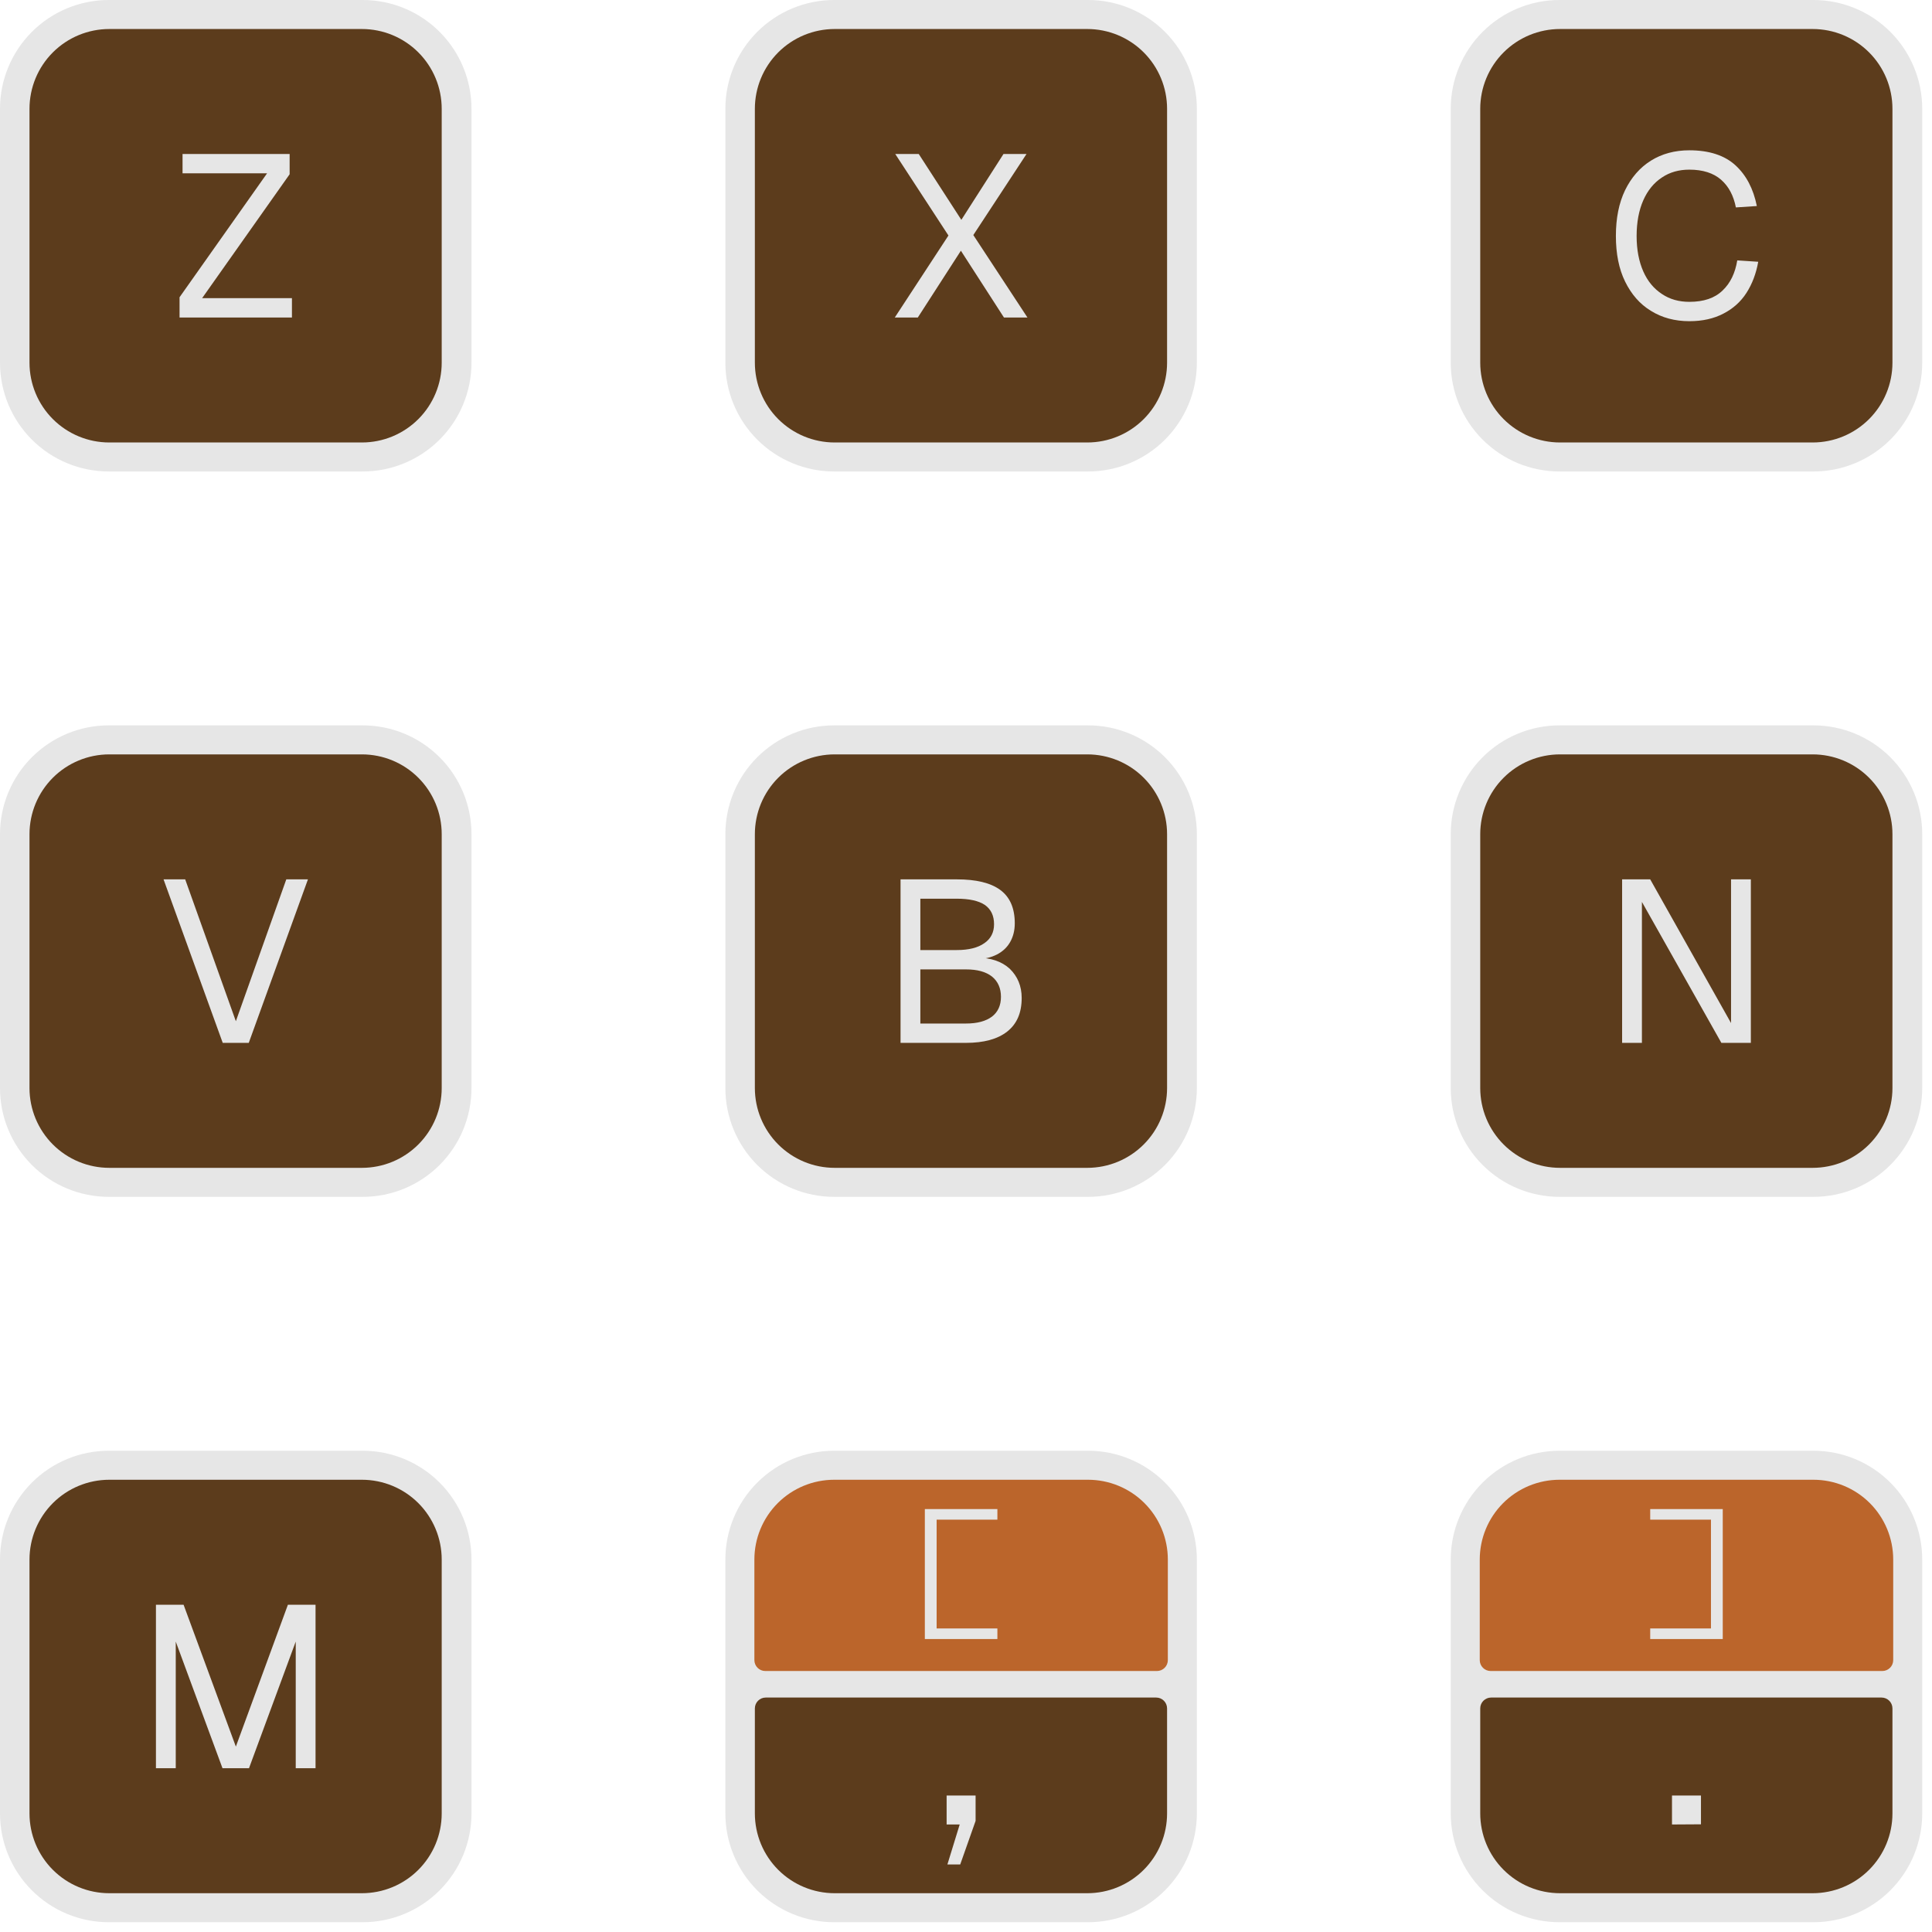
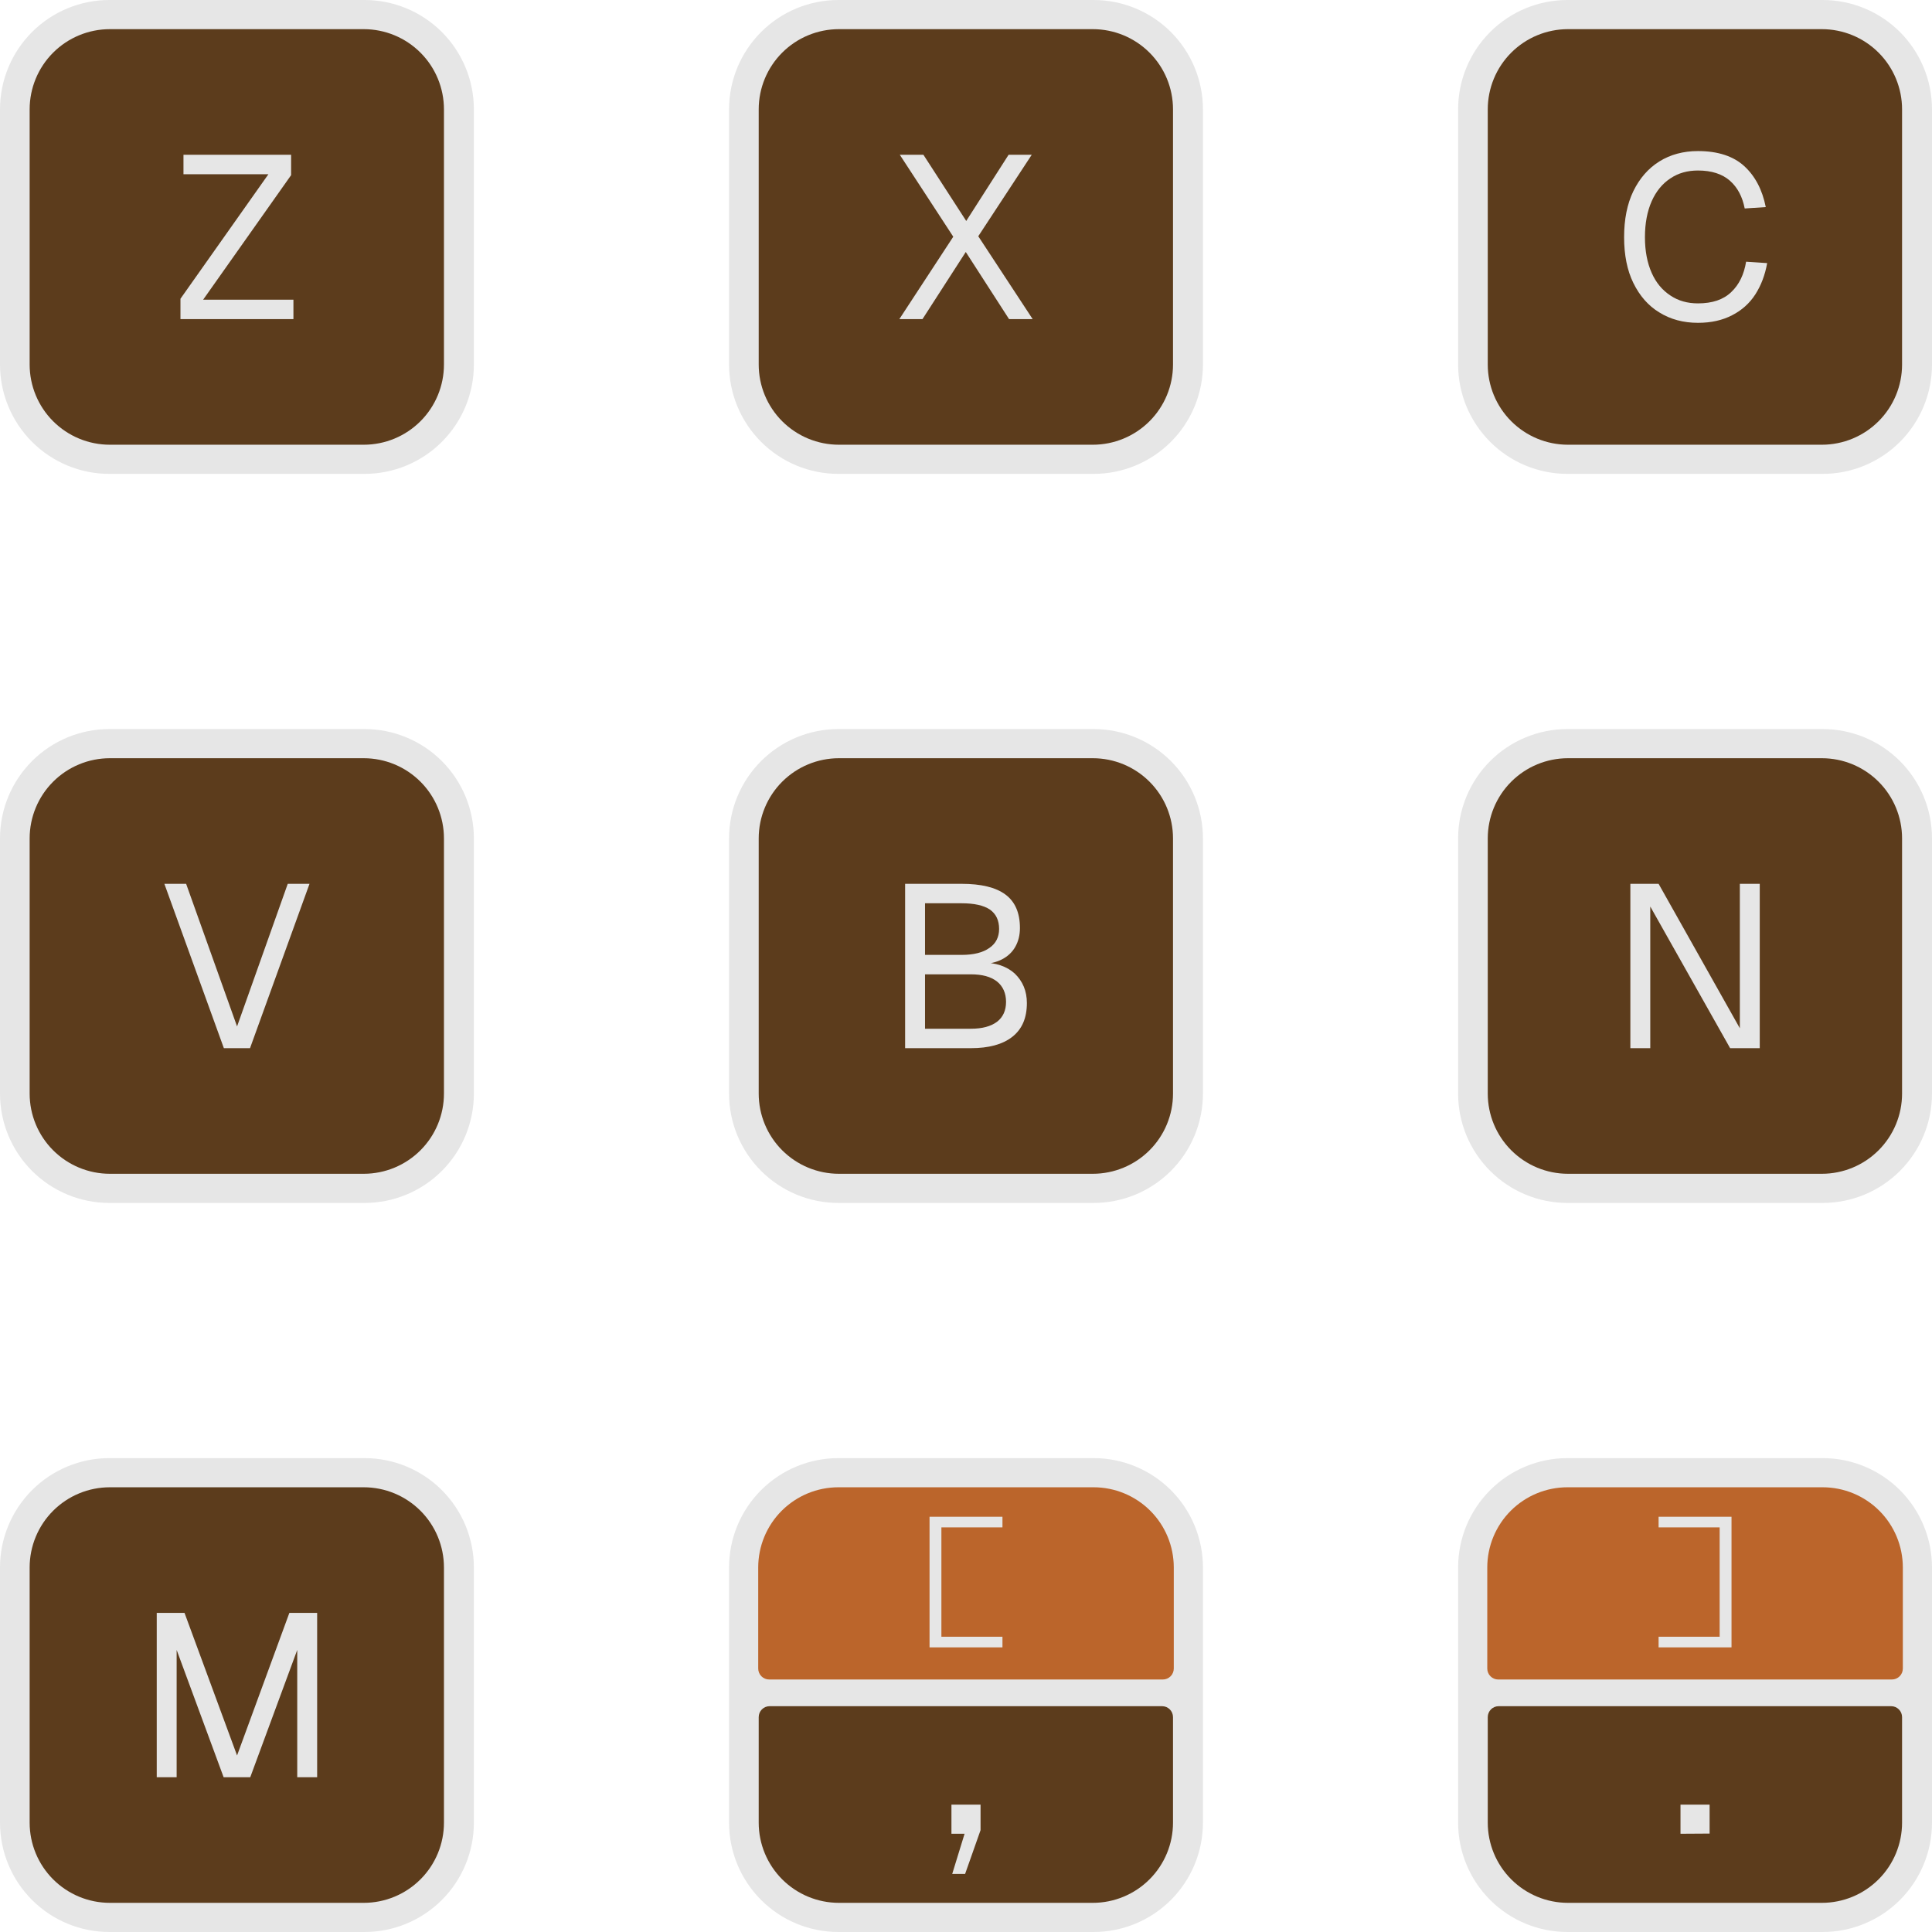
- <svg xmlns="http://www.w3.org/2000/svg" width="100%" height="100%" viewBox="0 0 151 151" version="1.1" xml:space="preserve" style="fill-rule:evenodd;clip-rule:evenodd;stroke-linejoin:round;stroke-miterlimit:2;">
-   <g transform="matrix(0.24,0,0,0.24,0,0)">
-     <g id="_.--" transform="matrix(1,0,0,1,227.953,426.378)">
+ <svg xmlns="http://www.w3.org/2000/svg" width="53mm" height="53mm" viewBox="0 0 200.315 200.315" version="1.1" xml:space="preserve" style="clip-rule:evenodd;fill-rule:evenodd;stroke-linejoin:round;stroke-miterlimit:2" id="svg3334">
+   <defs id="defs3338" />
+   <g transform="matrix(0.32,0,0,0.32,2.6193615e-5,1.0453606e-4)" id="g3332">
+     <g id="_.--" transform="translate(227.953,426.378)">
      <g id="Global-background" transform="matrix(3.19882,0,0,2.88209,-138.632,-381.554)">
-         <path d="M119.769,160.665C119.769,157.404 120.936,154.277 123.014,151.971C125.091,149.666 127.908,148.37 130.846,148.37L156.692,148.37C159.63,148.37 162.448,149.666 164.525,151.971C166.602,154.277 167.769,157.404 167.769,160.665L167.769,189.351C167.769,192.612 166.602,195.739 164.525,198.044C162.448,200.35 159.63,201.645 156.692,201.645L130.846,201.645C127.908,201.645 125.091,200.35 123.014,198.044C120.936,195.739 119.769,192.612 119.769,189.351L119.769,160.665Z" style="fill:rgb(230,230,230);" />
+         <path d="m 119.769,160.665 c 0,-3.261 1.167,-6.388 3.245,-8.694 2.077,-2.305 4.894,-3.601 7.832,-3.601 h 25.846 c 2.938,0 5.756,1.296 7.833,3.601 2.077,2.306 3.244,5.433 3.244,8.694 v 28.686 c 0,3.261 -1.167,6.388 -3.244,8.693 -2.077,2.306 -4.895,3.601 -7.833,3.601 h -25.846 c -2.938,0 -5.755,-1.295 -7.832,-3.601 -2.078,-2.305 -3.245,-5.432 -3.245,-8.693 z" style="fill:#e6e6e6" id="path3172" />
      </g>
      <g id="Bottom-background" transform="matrix(3.19882,0,0,2.88209,-138.632,-381.554)">
-         <path d="M163.63,176.259C164.241,176.259 164.737,176.809 164.737,177.488C164.737,179.758 164.737,184.794 164.737,189.351C164.737,191.742 163.882,194.035 162.358,195.726C160.835,197.417 158.769,198.367 156.614,198.367L130.895,198.367C128.741,198.367 126.675,197.417 125.151,195.726C123.628,194.035 122.772,191.742 122.772,189.351L122.772,177.488C122.772,176.809 123.268,176.259 123.88,176.259C129.805,176.259 157.705,176.259 163.63,176.259Z" style="fill:rgb(92,60,28);" />
+         <path d="m 163.63,176.259 c 0.611,0 1.107,0.55 1.107,1.229 0,2.27 0,7.306 0,11.863 0,2.391 -0.855,4.684 -2.379,6.375 -1.523,1.691 -3.589,2.641 -5.744,2.641 h -25.719 c -2.154,0 -4.22,-0.95 -5.744,-2.641 -1.523,-1.691 -2.379,-3.984 -2.379,-6.375 v -11.863 c 0,-0.679 0.496,-1.229 1.108,-1.229 5.925,0 33.825,0 39.75,0 z" style="fill:#5c3c1c" id="path3175" />
      </g>
      <g id="Top-background" transform="matrix(3.19882,0,0,2.88209,-138.632,-381.554)">
-         <path d="M163.708,173.259C164.001,173.259 164.283,173.129 164.491,172.898C164.699,172.668 164.815,172.355 164.815,172.029C164.815,169.831 164.815,165.046 164.815,160.665C164.815,158.273 163.96,155.98 162.436,154.289C160.913,152.599 158.847,151.649 156.692,151.649L130.846,151.649C128.692,151.649 126.626,152.599 125.102,154.289C123.579,155.98 122.723,158.273 122.723,160.665L122.723,172.029C122.723,172.355 122.84,172.668 123.048,172.898C123.255,173.129 123.537,173.259 123.831,173.259C129.768,173.259 157.771,173.259 163.708,173.259Z" style="fill:rgb(187,101,43);" />
+         <path d="m 163.708,173.259 c 0.293,0 0.575,-0.13 0.783,-0.361 0.208,-0.23 0.324,-0.543 0.324,-0.869 0,-2.198 0,-6.983 0,-11.364 0,-2.392 -0.855,-4.685 -2.379,-6.376 -1.523,-1.69 -3.589,-2.64 -5.744,-2.64 h -25.846 c -2.154,0 -4.22,0.95 -5.744,2.64 -1.523,1.691 -2.379,3.984 -2.379,6.376 v 11.364 c 0,0.326 0.117,0.639 0.325,0.869 0.207,0.231 0.489,0.361 0.783,0.361 5.937,0 33.94,0 39.877,0 z" style="fill:#bb652b" id="path3178" />
      </g>
      <g id="Bottom-glyph" transform="matrix(0.834833,0,0,0.834833,-1621.49,-338.548)">
-         <path d="M2332.76,606.427L2321.46,606.497L2321.46,595.197L2332.76,595.197L2332.76,606.427Z" style="fill:rgb(230,230,230);fill-rule:nonzero;" />
+         <path d="m 2332.76,606.427 -11.3,0.07 v -11.3 h 11.3 z" style="fill:#e6e6e6;fill-rule:nonzero" id="path3181" />
      </g>
      <g id="Top-glyph" transform="matrix(-0.843645,0,0,0.843645,1940.94,-524.938)">
-         <path d="M1933.86,749.51L1905.86,749.51L1905.86,699.343L1933.86,699.343L1933.86,703.426L1910.41,703.426L1910.41,745.426L1933.86,745.426L1933.86,749.51Z" style="fill:rgb(230,230,230);fill-rule:nonzero;" />
+         <path d="m 1933.86,749.51 h -28 v -50.167 h 28 v 4.083 h -23.45 v 42 h 23.45 z" style="fill:#e6e6e6;fill-rule:nonzero" id="path3184" />
      </g>
    </g>
-     <g id="_---" transform="matrix(1,0,0,1,-8.26772,426.378)">
+     <g id="_---" transform="translate(-8.26772,426.378)">
      <g id="Global-background1" transform="matrix(3.19882,0,0,2.88209,-138.632,-381.554)">
-         <path d="M119.769,160.665C119.769,157.404 120.936,154.277 123.014,151.971C125.091,149.666 127.908,148.37 130.846,148.37L156.692,148.37C159.63,148.37 162.448,149.666 164.525,151.971C166.602,154.277 167.769,157.404 167.769,160.665L167.769,189.351C167.769,192.612 166.602,195.739 164.525,198.044C162.448,200.35 159.63,201.645 156.692,201.645L130.846,201.645C127.908,201.645 125.091,200.35 123.014,198.044C120.936,195.739 119.769,192.612 119.769,189.351L119.769,160.665Z" style="fill:rgb(230,230,230);" />
+         <path d="m 119.769,160.665 c 0,-3.261 1.167,-6.388 3.245,-8.694 2.077,-2.305 4.894,-3.601 7.832,-3.601 h 25.846 c 2.938,0 5.756,1.296 7.833,3.601 2.077,2.306 3.244,5.433 3.244,8.694 v 28.686 c 0,3.261 -1.167,6.388 -3.244,8.693 -2.077,2.306 -4.895,3.601 -7.833,3.601 h -25.846 c -2.938,0 -5.755,-1.295 -7.832,-3.601 -2.078,-2.305 -3.245,-5.432 -3.245,-8.693 z" style="fill:#e6e6e6" id="path3188" />
      </g>
      <g id="Bottom-background1" transform="matrix(3.19882,0,0,2.88209,-138.632,-381.554)">
-         <path d="M163.63,176.259C164.241,176.259 164.737,176.809 164.737,177.488C164.737,179.758 164.737,184.794 164.737,189.351C164.737,191.742 163.882,194.035 162.358,195.726C160.835,197.417 158.769,198.367 156.614,198.367L130.895,198.367C128.741,198.367 126.675,197.417 125.151,195.726C123.628,194.035 122.772,191.742 122.772,189.351L122.772,177.488C122.772,176.809 123.268,176.259 123.88,176.259C129.805,176.259 157.705,176.259 163.63,176.259Z" style="fill:rgb(92,60,28);" />
+         <path d="m 163.63,176.259 c 0.611,0 1.107,0.55 1.107,1.229 0,2.27 0,7.306 0,11.863 0,2.391 -0.855,4.684 -2.379,6.375 -1.523,1.691 -3.589,2.641 -5.744,2.641 h -25.719 c -2.154,0 -4.22,-0.95 -5.744,-2.641 -1.523,-1.691 -2.379,-3.984 -2.379,-6.375 v -11.863 c 0,-0.679 0.496,-1.229 1.108,-1.229 5.925,0 33.825,0 39.75,0 z" style="fill:#5c3c1c" id="path3191" />
      </g>
      <g id="Top-background1" transform="matrix(3.19882,0,0,2.88209,-138.632,-381.554)">
-         <path d="M163.708,173.259C164.001,173.259 164.283,173.129 164.491,172.898C164.699,172.668 164.815,172.355 164.815,172.029C164.815,169.831 164.815,165.046 164.815,160.665C164.815,158.273 163.96,155.98 162.436,154.289C160.913,152.599 158.847,151.649 156.692,151.649L130.846,151.649C128.692,151.649 126.626,152.599 125.102,154.289C123.579,155.98 122.723,158.273 122.723,160.665L122.723,172.029C122.723,172.355 122.84,172.668 123.048,172.898C123.255,173.129 123.537,173.259 123.831,173.259C129.768,173.259 157.771,173.259 163.708,173.259Z" style="fill:rgb(187,101,43);" />
+         <path d="m 163.708,173.259 c 0.293,0 0.575,-0.13 0.783,-0.361 0.208,-0.23 0.324,-0.543 0.324,-0.869 0,-2.198 0,-6.983 0,-11.364 0,-2.392 -0.855,-4.685 -2.379,-6.376 -1.523,-1.69 -3.589,-2.64 -5.744,-2.64 h -25.846 c -2.154,0 -4.22,0.95 -5.744,2.64 -1.523,1.691 -2.379,3.984 -2.379,6.376 v 11.364 c 0,0.326 0.117,0.639 0.325,0.869 0.207,0.231 0.489,0.361 0.783,0.361 5.937,0 33.94,0 39.877,0 z" style="fill:#bb652b" id="path3194" />
      </g>
      <g id="Bottom-glyph1" transform="matrix(0.834833,0,0,0.834833,-1621.49,-338.548)">
-         <g transform="matrix(100,0,0,100,2317.06,606.497)">
-           <path d="M0.047,0.156L0.095,-0L0.044,-0L0.044,-0.113L0.157,-0.113L0.157,-0.014L0.097,0.156L0.047,0.156Z" style="fill:rgb(230,230,230);fill-rule:nonzero;" />
+         <g transform="matrix(100,0,0,100,2317.06,606.497)" id="g3199">
+           <path d="M 0.047,0.156 0.095,0 H 0.044 v -0.113 h 0.113 v 0.099 l -0.06,0.17 z" style="fill:#e6e6e6;fill-rule:nonzero" id="path3197" />
        </g>
      </g>
      <g id="Top-glyph1" transform="matrix(0.843645,0,0,0.843645,-1298.42,-524.938)">
-         <path d="M1933.86,749.51L1905.86,749.51L1905.86,699.343L1933.86,699.343L1933.86,703.426L1910.41,703.426L1910.41,745.426L1933.86,745.426L1933.86,749.51Z" style="fill:rgb(230,230,230);fill-rule:nonzero;" />
+         <path d="m 1933.86,749.51 h -28 v -50.167 h 28 v 4.083 h -23.45 v 42 h 23.45 z" style="fill:#e6e6e6;fill-rule:nonzero" id="path3202" />
      </g>
    </g>
-     <g id="M" transform="matrix(1,0,0,1,-31.8898,426.378)">
+     <g id="M" transform="translate(-31.8898,426.378)">
      <g id="Global-background2" transform="matrix(3.19882,0,0,2.88209,-351.23,-381.554)">
-         <path d="M119.769,160.665C119.769,157.404 120.936,154.277 123.014,151.971C125.091,149.666 127.908,148.37 130.846,148.37L156.692,148.37C159.63,148.37 162.448,149.666 164.525,151.971C166.602,154.277 167.769,157.404 167.769,160.665L167.769,189.351C167.769,192.612 166.602,195.739 164.525,198.044C162.448,200.35 159.63,201.645 156.692,201.645L130.846,201.645C127.908,201.645 125.091,200.35 123.014,198.044C120.936,195.739 119.769,192.612 119.769,189.351L119.769,160.665Z" style="fill:rgb(230,230,230);" />
+         <path d="m 119.769,160.665 c 0,-3.261 1.167,-6.388 3.245,-8.694 2.077,-2.305 4.894,-3.601 7.832,-3.601 h 25.846 c 2.938,0 5.756,1.296 7.833,3.601 2.077,2.306 3.244,5.433 3.244,8.694 v 28.686 c 0,3.261 -1.167,6.388 -3.244,8.693 -2.077,2.306 -4.895,3.601 -7.833,3.601 h -25.846 c -2.938,0 -5.755,-1.295 -7.832,-3.601 -2.078,-2.305 -3.245,-5.432 -3.245,-8.693 z" style="fill:#e6e6e6" id="path3206" />
      </g>
      <g id="Bottom-background2" transform="matrix(3.19882,0,0,2.88209,-351.23,-381.554)">
-         <path d="M156.614,151.649C158.769,151.649 160.835,152.599 162.358,154.289C163.882,155.98 164.737,158.273 164.737,160.665L164.737,189.351C164.737,191.742 163.882,194.035 162.358,195.726C160.835,197.417 158.769,198.367 156.614,198.367L130.895,198.367C128.741,198.367 126.675,197.417 125.151,195.726C123.628,194.035 122.772,191.742 122.772,189.351L122.772,160.665C122.772,158.273 123.628,155.98 125.151,154.289C126.675,152.599 128.741,151.649 130.895,151.649L156.614,151.649Z" style="fill:rgb(92,60,28);" />
+         <path d="m 156.614,151.649 c 2.155,0 4.221,0.95 5.744,2.64 1.524,1.691 2.379,3.984 2.379,6.376 v 28.686 c 0,2.391 -0.855,4.684 -2.379,6.375 -1.523,1.691 -3.589,2.641 -5.744,2.641 h -25.719 c -2.154,0 -4.22,-0.95 -5.744,-2.641 -1.523,-1.691 -2.379,-3.984 -2.379,-6.375 v -28.686 c 0,-2.392 0.856,-4.685 2.379,-6.376 1.524,-1.69 3.59,-2.64 5.744,-2.64 z" style="fill:#5c3c1c" id="path3209" />
        <clipPath id="_clip1">
-           <path d="M156.614,151.649C158.769,151.649 160.835,152.599 162.358,154.289C163.882,155.98 164.737,158.273 164.737,160.665L164.737,189.351C164.737,191.742 163.882,194.035 162.358,195.726C160.835,197.417 158.769,198.367 156.614,198.367L130.895,198.367C128.741,198.367 126.675,197.417 125.151,195.726C123.628,194.035 122.772,191.742 122.772,189.351L122.772,160.665C122.772,158.273 123.628,155.98 125.151,154.289C126.675,152.599 128.741,151.649 130.895,151.649L156.614,151.649Z" />
+           <path d="m 156.614,151.649 c 2.155,0 4.221,0.95 5.744,2.64 1.524,1.691 2.379,3.984 2.379,6.376 v 28.686 c 0,2.391 -0.855,4.684 -2.379,6.375 -1.523,1.691 -3.589,2.641 -5.744,2.641 h -25.719 c -2.154,0 -4.22,-0.95 -5.744,-2.641 -1.523,-1.691 -2.379,-3.984 -2.379,-6.375 v -28.686 c 0,-2.392 0.856,-4.685 2.379,-6.376 1.524,-1.69 3.59,-2.64 5.744,-2.64 z" id="path3211" />
        </clipPath>
-         <g clip-path="url(#_clip1)">
+         <g clip-path="url(#_clip1)" id="g3215">
          <g id="Space-2">
                    </g>
        </g>
      </g>
-       <g id="Glyph" transform="matrix(1,0,0,1,-43.9843,27.2867)">
-         <g transform="matrix(75,0,0,75,119.758,122.173)">
-           <path d="M0.092,-0L0.092,-0.71L0.212,-0.71L0.439,-0.094L0.665,-0.71L0.785,-0.71L0.785,-0L0.699,-0L0.699,-0.55L0.496,-0L0.381,-0L0.178,-0.55L0.178,-0L0.092,-0Z" style="fill:rgb(230,230,230);fill-rule:nonzero;" />
+       <g id="Glyph" transform="translate(-43.9843,27.2867)">
+         <g transform="matrix(75,0,0,75,119.758,122.173)" id="g3220">
+           <path d="m 0.092,0 v -0.71 h 0.12 l 0.227,0.616 0.226,-0.616 h 0.12 V 0 H 0.699 V -0.55 L 0.496,0 H 0.381 L 0.178,-0.55 V 0 Z" style="fill:#e6e6e6;fill-rule:nonzero" id="path3218" />
        </g>
      </g>
    </g>
-     <g id="N" transform="matrix(1,0,0,1,440.551,190.157)">
+     <g id="N" transform="translate(440.551,190.157)">
      <g id="Global-background3" transform="matrix(3.19882,0,0,2.88209,-351.23,-381.554)">
-         <path d="M119.769,160.665C119.769,157.404 120.936,154.277 123.014,151.971C125.091,149.666 127.908,148.37 130.846,148.37L156.692,148.37C159.63,148.37 162.448,149.666 164.525,151.971C166.602,154.277 167.769,157.404 167.769,160.665L167.769,189.351C167.769,192.612 166.602,195.739 164.525,198.044C162.448,200.35 159.63,201.645 156.692,201.645L130.846,201.645C127.908,201.645 125.091,200.35 123.014,198.044C120.936,195.739 119.769,192.612 119.769,189.351L119.769,160.665Z" style="fill:rgb(230,230,230);" />
+         <path d="m 119.769,160.665 c 0,-3.261 1.167,-6.388 3.245,-8.694 2.077,-2.305 4.894,-3.601 7.832,-3.601 h 25.846 c 2.938,0 5.756,1.296 7.833,3.601 2.077,2.306 3.244,5.433 3.244,8.694 v 28.686 c 0,3.261 -1.167,6.388 -3.244,8.693 -2.077,2.306 -4.895,3.601 -7.833,3.601 h -25.846 c -2.938,0 -5.755,-1.295 -7.832,-3.601 -2.078,-2.305 -3.245,-5.432 -3.245,-8.693 z" style="fill:#e6e6e6" id="path3224" />
      </g>
      <g id="Bottom-background3" transform="matrix(3.19882,0,0,2.88209,-351.23,-381.554)">
-         <path d="M156.614,151.649C158.769,151.649 160.835,152.599 162.358,154.289C163.882,155.98 164.737,158.273 164.737,160.665L164.737,189.351C164.737,191.742 163.882,194.035 162.358,195.726C160.835,197.417 158.769,198.367 156.614,198.367L130.895,198.367C128.741,198.367 126.675,197.417 125.151,195.726C123.628,194.035 122.772,191.742 122.772,189.351L122.772,160.665C122.772,158.273 123.628,155.98 125.151,154.289C126.675,152.599 128.741,151.649 130.895,151.649L156.614,151.649Z" style="fill:rgb(92,60,28);" />
+         <path d="m 156.614,151.649 c 2.155,0 4.221,0.95 5.744,2.64 1.524,1.691 2.379,3.984 2.379,6.376 v 28.686 c 0,2.391 -0.855,4.684 -2.379,6.375 -1.523,1.691 -3.589,2.641 -5.744,2.641 h -25.719 c -2.154,0 -4.22,-0.95 -5.744,-2.641 -1.523,-1.691 -2.379,-3.984 -2.379,-6.375 v -28.686 c 0,-2.392 0.856,-4.685 2.379,-6.376 1.524,-1.69 3.59,-2.64 5.744,-2.64 z" style="fill:#5c3c1c" id="path3227" />
        <clipPath id="_clip2">
-           <path d="M156.614,151.649C158.769,151.649 160.835,152.599 162.358,154.289C163.882,155.98 164.737,158.273 164.737,160.665L164.737,189.351C164.737,191.742 163.882,194.035 162.358,195.726C160.835,197.417 158.769,198.367 156.614,198.367L130.895,198.367C128.741,198.367 126.675,197.417 125.151,195.726C123.628,194.035 122.772,191.742 122.772,189.351L122.772,160.665C122.772,158.273 123.628,155.98 125.151,154.289C126.675,152.599 128.741,151.649 130.895,151.649L156.614,151.649Z" />
+           <path d="m 156.614,151.649 c 2.155,0 4.221,0.95 5.744,2.64 1.524,1.691 2.379,3.984 2.379,6.376 v 28.686 c 0,2.391 -0.855,4.684 -2.379,6.375 -1.523,1.691 -3.589,2.641 -5.744,2.641 h -25.719 c -2.154,0 -4.22,-0.95 -5.744,-2.641 -1.523,-1.691 -2.379,-3.984 -2.379,-6.375 v -28.686 c 0,-2.392 0.856,-4.685 2.379,-6.376 1.524,-1.69 3.59,-2.64 5.744,-2.64 z" id="path3229" />
        </clipPath>
-         <g clip-path="url(#_clip2)">
+         <g clip-path="url(#_clip2)" id="g3233">
          <g id="Space-21">
                    </g>
        </g>
      </g>
-       <g id="Glyph1" transform="matrix(1,0,0,1,-43.9843,27.2867)">
-         <g transform="matrix(75,0,0,75,124.783,122.173)">
-           <path d="M0.092,-0L0.092,-0.71L0.214,-0.71L0.565,-0.086L0.565,-0.71L0.651,-0.71L0.651,-0L0.523,-0L0.178,-0.612L0.178,-0L0.092,-0Z" style="fill:rgb(230,230,230);fill-rule:nonzero;" />
+       <g id="Glyph1" transform="translate(-43.9843,27.2867)">
+         <g transform="matrix(75,0,0,75,124.783,122.173)" id="g3238">
+           <path d="m 0.092,0 v -0.71 h 0.122 l 0.351,0.624 V -0.71 H 0.651 V 0 H 0.523 L 0.178,-0.612 V 0 Z" style="fill:#e6e6e6;fill-rule:nonzero" id="path3236" />
        </g>
      </g>
    </g>
-     <g id="B" transform="matrix(1,0,0,1,204.331,190.157)">
+     <g id="B" transform="translate(204.331,190.157)">
      <g id="Global-background4" transform="matrix(3.19882,0,0,2.88209,-351.23,-381.554)">
-         <path d="M119.769,160.665C119.769,157.404 120.936,154.277 123.014,151.971C125.091,149.666 127.908,148.37 130.846,148.37L156.692,148.37C159.63,148.37 162.448,149.666 164.525,151.971C166.602,154.277 167.769,157.404 167.769,160.665L167.769,189.351C167.769,192.612 166.602,195.739 164.525,198.044C162.448,200.35 159.63,201.645 156.692,201.645L130.846,201.645C127.908,201.645 125.091,200.35 123.014,198.044C120.936,195.739 119.769,192.612 119.769,189.351L119.769,160.665Z" style="fill:rgb(230,230,230);" />
+         <path d="m 119.769,160.665 c 0,-3.261 1.167,-6.388 3.245,-8.694 2.077,-2.305 4.894,-3.601 7.832,-3.601 h 25.846 c 2.938,0 5.756,1.296 7.833,3.601 2.077,2.306 3.244,5.433 3.244,8.694 v 28.686 c 0,3.261 -1.167,6.388 -3.244,8.693 -2.077,2.306 -4.895,3.601 -7.833,3.601 h -25.846 c -2.938,0 -5.755,-1.295 -7.832,-3.601 -2.078,-2.305 -3.245,-5.432 -3.245,-8.693 z" style="fill:#e6e6e6" id="path3242" />
      </g>
      <g id="Bottom-background4" transform="matrix(3.19882,0,0,2.88209,-351.23,-381.554)">
-         <path d="M156.614,151.649C158.769,151.649 160.835,152.599 162.358,154.289C163.882,155.98 164.737,158.273 164.737,160.665L164.737,189.351C164.737,191.742 163.882,194.035 162.358,195.726C160.835,197.417 158.769,198.367 156.614,198.367L130.895,198.367C128.741,198.367 126.675,197.417 125.151,195.726C123.628,194.035 122.772,191.742 122.772,189.351L122.772,160.665C122.772,158.273 123.628,155.98 125.151,154.289C126.675,152.599 128.741,151.649 130.895,151.649L156.614,151.649Z" style="fill:rgb(92,60,28);" />
+         <path d="m 156.614,151.649 c 2.155,0 4.221,0.95 5.744,2.64 1.524,1.691 2.379,3.984 2.379,6.376 v 28.686 c 0,2.391 -0.855,4.684 -2.379,6.375 -1.523,1.691 -3.589,2.641 -5.744,2.641 h -25.719 c -2.154,0 -4.22,-0.95 -5.744,-2.641 -1.523,-1.691 -2.379,-3.984 -2.379,-6.375 v -28.686 c 0,-2.392 0.856,-4.685 2.379,-6.376 1.524,-1.69 3.59,-2.64 5.744,-2.64 z" style="fill:#5c3c1c" id="path3245" />
        <clipPath id="_clip3">
-           <path d="M156.614,151.649C158.769,151.649 160.835,152.599 162.358,154.289C163.882,155.98 164.737,158.273 164.737,160.665L164.737,189.351C164.737,191.742 163.882,194.035 162.358,195.726C160.835,197.417 158.769,198.367 156.614,198.367L130.895,198.367C128.741,198.367 126.675,197.417 125.151,195.726C123.628,194.035 122.772,191.742 122.772,189.351L122.772,160.665C122.772,158.273 123.628,155.98 125.151,154.289C126.675,152.599 128.741,151.649 130.895,151.649L156.614,151.649Z" />
+           <path d="m 156.614,151.649 c 2.155,0 4.221,0.95 5.744,2.64 1.524,1.691 2.379,3.984 2.379,6.376 v 28.686 c 0,2.391 -0.855,4.684 -2.379,6.375 -1.523,1.691 -3.589,2.641 -5.744,2.641 h -25.719 c -2.154,0 -4.22,-0.95 -5.744,-2.641 -1.523,-1.691 -2.379,-3.984 -2.379,-6.375 v -28.686 c 0,-2.392 0.856,-4.685 2.379,-6.376 1.524,-1.69 3.59,-2.64 5.744,-2.64 z" id="path3247" />
        </clipPath>
-         <g clip-path="url(#_clip3)">
+         <g clip-path="url(#_clip3)" id="g3251">
          <g id="Space-22">
                    </g>
        </g>
      </g>
-       <g id="Glyph2" transform="matrix(1,0,0,1,-45.1093,27.2867)">
-         <g transform="matrix(75,0,0,75,127.146,122.173)">
-           <path d="M0.092,-0L0.092,-0.71L0.336,-0.71C0.42,-0.71 0.483,-0.695 0.525,-0.664C0.567,-0.633 0.588,-0.585 0.588,-0.519C0.588,-0.488 0.581,-0.461 0.568,-0.438C0.555,-0.415 0.536,-0.397 0.511,-0.384C0.486,-0.371 0.457,-0.364 0.423,-0.364L0.422,-0.37C0.483,-0.37 0.531,-0.354 0.566,-0.322C0.6,-0.289 0.618,-0.247 0.618,-0.195C0.618,-0.13 0.597,-0.082 0.555,-0.049C0.513,-0.016 0.453,-0 0.376,-0L0.092,-0ZM0.178,-0.084L0.376,-0.084C0.425,-0.084 0.462,-0.094 0.489,-0.114C0.515,-0.134 0.528,-0.163 0.528,-0.2C0.528,-0.237 0.515,-0.267 0.489,-0.288C0.462,-0.309 0.425,-0.319 0.376,-0.319L0.178,-0.319L0.178,-0.084ZM0.178,-0.403L0.336,-0.403C0.388,-0.403 0.428,-0.413 0.456,-0.433C0.484,-0.452 0.498,-0.48 0.498,-0.515C0.498,-0.552 0.485,-0.58 0.458,-0.599C0.431,-0.617 0.39,-0.626 0.336,-0.626L0.178,-0.626L0.178,-0.403Z" style="fill:rgb(230,230,230);fill-rule:nonzero;" />
+       <g id="Glyph2" transform="translate(-45.1093,27.2867)">
+         <g transform="matrix(75,0,0,75,127.146,122.173)" id="g3256">
+           <path d="m 0.092,0 v -0.71 h 0.244 c 0.084,0 0.147,0.015 0.189,0.046 0.042,0.031 0.063,0.079 0.063,0.145 0,0.031 -0.007,0.058 -0.02,0.081 -0.013,0.023 -0.032,0.041 -0.057,0.054 -0.025,0.013 -0.054,0.02 -0.088,0.02 L 0.422,-0.37 c 0.061,0 0.109,0.016 0.144,0.048 0.034,0.033 0.052,0.075 0.052,0.127 0,0.065 -0.021,0.113 -0.063,0.146 C 0.513,-0.016 0.453,0 0.376,0 Z m 0.086,-0.084 h 0.198 c 0.049,0 0.086,-0.01 0.113,-0.03 0.026,-0.02 0.039,-0.049 0.039,-0.086 0,-0.037 -0.013,-0.067 -0.039,-0.088 C 0.462,-0.309 0.425,-0.319 0.376,-0.319 H 0.178 Z m 0,-0.319 h 0.158 c 0.052,0 0.092,-0.01 0.12,-0.03 0.028,-0.019 0.042,-0.047 0.042,-0.082 0,-0.037 -0.013,-0.065 -0.04,-0.084 C 0.431,-0.617 0.39,-0.626 0.336,-0.626 H 0.178 Z" style="fill:#e6e6e6;fill-rule:nonzero" id="path3254" />
        </g>
      </g>
    </g>
-     <g id="V" transform="matrix(1,0,0,1,-31.8898,190.157)">
+     <g id="V" transform="translate(-31.8898,190.157)">
      <g id="Global-background5" transform="matrix(3.19882,0,0,2.88209,-351.23,-381.554)">
-         <path d="M119.769,160.665C119.769,157.404 120.936,154.277 123.014,151.971C125.091,149.666 127.908,148.37 130.846,148.37L156.692,148.37C159.63,148.37 162.448,149.666 164.525,151.971C166.602,154.277 167.769,157.404 167.769,160.665L167.769,189.351C167.769,192.612 166.602,195.739 164.525,198.044C162.448,200.35 159.63,201.645 156.692,201.645L130.846,201.645C127.908,201.645 125.091,200.35 123.014,198.044C120.936,195.739 119.769,192.612 119.769,189.351L119.769,160.665Z" style="fill:rgb(230,230,230);" />
+         <path d="m 119.769,160.665 c 0,-3.261 1.167,-6.388 3.245,-8.694 2.077,-2.305 4.894,-3.601 7.832,-3.601 h 25.846 c 2.938,0 5.756,1.296 7.833,3.601 2.077,2.306 3.244,5.433 3.244,8.694 v 28.686 c 0,3.261 -1.167,6.388 -3.244,8.693 -2.077,2.306 -4.895,3.601 -7.833,3.601 h -25.846 c -2.938,0 -5.755,-1.295 -7.832,-3.601 -2.078,-2.305 -3.245,-5.432 -3.245,-8.693 z" style="fill:#e6e6e6" id="path3260" />
      </g>
      <g id="Bottom-background5" transform="matrix(3.19882,0,0,2.88209,-351.23,-381.554)">
-         <path d="M156.614,151.649C158.769,151.649 160.835,152.599 162.358,154.289C163.882,155.98 164.737,158.273 164.737,160.665L164.737,189.351C164.737,191.742 163.882,194.035 162.358,195.726C160.835,197.417 158.769,198.367 156.614,198.367L130.895,198.367C128.741,198.367 126.675,197.417 125.151,195.726C123.628,194.035 122.772,191.742 122.772,189.351L122.772,160.665C122.772,158.273 123.628,155.98 125.151,154.289C126.675,152.599 128.741,151.649 130.895,151.649L156.614,151.649Z" style="fill:rgb(92,60,28);" />
+         <path d="m 156.614,151.649 c 2.155,0 4.221,0.95 5.744,2.64 1.524,1.691 2.379,3.984 2.379,6.376 v 28.686 c 0,2.391 -0.855,4.684 -2.379,6.375 -1.523,1.691 -3.589,2.641 -5.744,2.641 h -25.719 c -2.154,0 -4.22,-0.95 -5.744,-2.641 -1.523,-1.691 -2.379,-3.984 -2.379,-6.375 v -28.686 c 0,-2.392 0.856,-4.685 2.379,-6.376 1.524,-1.69 3.59,-2.64 5.744,-2.64 z" style="fill:#5c3c1c" id="path3263" />
        <clipPath id="_clip4">
-           <path d="M156.614,151.649C158.769,151.649 160.835,152.599 162.358,154.289C163.882,155.98 164.737,158.273 164.737,160.665L164.737,189.351C164.737,191.742 163.882,194.035 162.358,195.726C160.835,197.417 158.769,198.367 156.614,198.367L130.895,198.367C128.741,198.367 126.675,197.417 125.151,195.726C123.628,194.035 122.772,191.742 122.772,189.351L122.772,160.665C122.772,158.273 123.628,155.98 125.151,154.289C126.675,152.599 128.741,151.649 130.895,151.649L156.614,151.649Z" />
+           <path d="m 156.614,151.649 c 2.155,0 4.221,0.95 5.744,2.64 1.524,1.691 2.379,3.984 2.379,6.376 v 28.686 c 0,2.391 -0.855,4.684 -2.379,6.375 -1.523,1.691 -3.589,2.641 -5.744,2.641 h -25.719 c -2.154,0 -4.22,-0.95 -5.744,-2.641 -1.523,-1.691 -2.379,-3.984 -2.379,-6.375 v -28.686 c 0,-2.392 0.856,-4.685 2.379,-6.376 1.524,-1.69 3.59,-2.64 5.744,-2.64 z" id="path3265" />
        </clipPath>
-         <g clip-path="url(#_clip4)">
+         <g clip-path="url(#_clip4)" id="g3269">
          <g id="Space-23">
                    </g>
        </g>
      </g>
-       <g id="Glyph3" transform="matrix(1,0,0,1,-43.9843,27.2867)">
-         <g transform="matrix(75,0,0,75,127.633,122.173)">
-           <path d="M0.277,-0L0.02,-0.71L0.114,-0.71L0.334,-0.094L0.553,-0.71L0.647,-0.71L0.39,-0L0.277,-0Z" style="fill:rgb(230,230,230);fill-rule:nonzero;" />
+       <g id="Glyph3" transform="translate(-43.9843,27.2867)">
+         <g transform="matrix(75,0,0,75,127.633,122.173)" id="g3274">
+           <path d="M 0.277,0 0.02,-0.71 h 0.094 l 0.22,0.616 0.219,-0.616 H 0.647 L 0.39,0 Z" style="fill:#e6e6e6;fill-rule:nonzero" id="path3272" />
        </g>
      </g>
    </g>
-     <g id="C" transform="matrix(1,0,0,1,440.551,-46.063)">
+     <g id="C" transform="translate(440.551,-46.063)">
      <g id="Global-background6" transform="matrix(3.19882,0,0,2.88209,-351.23,-381.554)">
-         <path d="M119.769,160.665C119.769,157.404 120.936,154.277 123.014,151.971C125.091,149.666 127.908,148.37 130.846,148.37L156.692,148.37C159.63,148.37 162.448,149.666 164.525,151.971C166.602,154.277 167.769,157.404 167.769,160.665L167.769,189.351C167.769,192.612 166.602,195.739 164.525,198.044C162.448,200.35 159.63,201.645 156.692,201.645L130.846,201.645C127.908,201.645 125.091,200.35 123.014,198.044C120.936,195.739 119.769,192.612 119.769,189.351L119.769,160.665Z" style="fill:rgb(230,230,230);" />
+         <path d="m 119.769,160.665 c 0,-3.261 1.167,-6.388 3.245,-8.694 2.077,-2.305 4.894,-3.601 7.832,-3.601 h 25.846 c 2.938,0 5.756,1.296 7.833,3.601 2.077,2.306 3.244,5.433 3.244,8.694 v 28.686 c 0,3.261 -1.167,6.388 -3.244,8.693 -2.077,2.306 -4.895,3.601 -7.833,3.601 h -25.846 c -2.938,0 -5.755,-1.295 -7.832,-3.601 -2.078,-2.305 -3.245,-5.432 -3.245,-8.693 z" style="fill:#e6e6e6" id="path3278" />
      </g>
      <g id="Bottom-background6" transform="matrix(3.19882,0,0,2.88209,-351.23,-381.554)">
-         <path d="M156.614,151.649C158.769,151.649 160.835,152.599 162.358,154.289C163.882,155.98 164.737,158.273 164.737,160.665L164.737,189.351C164.737,191.742 163.882,194.035 162.358,195.726C160.835,197.417 158.769,198.367 156.614,198.367L130.895,198.367C128.741,198.367 126.675,197.417 125.151,195.726C123.628,194.035 122.772,191.742 122.772,189.351L122.772,160.665C122.772,158.273 123.628,155.98 125.151,154.289C126.675,152.599 128.741,151.649 130.895,151.649L156.614,151.649Z" style="fill:rgb(92,60,28);" />
+         <path d="m 156.614,151.649 c 2.155,0 4.221,0.95 5.744,2.64 1.524,1.691 2.379,3.984 2.379,6.376 v 28.686 c 0,2.391 -0.855,4.684 -2.379,6.375 -1.523,1.691 -3.589,2.641 -5.744,2.641 h -25.719 c -2.154,0 -4.22,-0.95 -5.744,-2.641 -1.523,-1.691 -2.379,-3.984 -2.379,-6.375 v -28.686 c 0,-2.392 0.856,-4.685 2.379,-6.376 1.524,-1.69 3.59,-2.64 5.744,-2.64 z" style="fill:#5c3c1c" id="path3281" />
        <clipPath id="_clip5">
-           <path d="M156.614,151.649C158.769,151.649 160.835,152.599 162.358,154.289C163.882,155.98 164.737,158.273 164.737,160.665L164.737,189.351C164.737,191.742 163.882,194.035 162.358,195.726C160.835,197.417 158.769,198.367 156.614,198.367L130.895,198.367C128.741,198.367 126.675,197.417 125.151,195.726C123.628,194.035 122.772,191.742 122.772,189.351L122.772,160.665C122.772,158.273 123.628,155.98 125.151,154.289C126.675,152.599 128.741,151.649 130.895,151.649L156.614,151.649Z" />
+           <path d="m 156.614,151.649 c 2.155,0 4.221,0.95 5.744,2.64 1.524,1.691 2.379,3.984 2.379,6.376 v 28.686 c 0,2.391 -0.855,4.684 -2.379,6.375 -1.523,1.691 -3.589,2.641 -5.744,2.641 h -25.719 c -2.154,0 -4.22,-0.95 -5.744,-2.641 -1.523,-1.691 -2.379,-3.984 -2.379,-6.375 v -28.686 c 0,-2.392 0.856,-4.685 2.379,-6.376 1.524,-1.69 3.59,-2.64 5.744,-2.64 z" id="path3283" />
        </clipPath>
-         <g clip-path="url(#_clip5)">
+         <g clip-path="url(#_clip5)" id="g3287">
          <g id="Space-24">
                    </g>
        </g>
      </g>
-       <g id="Glyph4" transform="matrix(1,0,0,1,-43.9843,27.2867)">
-         <g transform="matrix(75,0,0,75,126.283,122.173)">
-           <path d="M0.364,0.016C0.301,0.016 0.245,0.001 0.197,-0.029C0.149,-0.058 0.112,-0.101 0.085,-0.156C0.058,-0.211 0.045,-0.277 0.045,-0.354C0.045,-0.431 0.058,-0.497 0.085,-0.553C0.112,-0.608 0.149,-0.651 0.197,-0.681C0.245,-0.711 0.301,-0.726 0.364,-0.726C0.45,-0.726 0.517,-0.704 0.564,-0.661C0.611,-0.618 0.642,-0.559 0.657,-0.484L0.566,-0.478C0.556,-0.529 0.535,-0.569 0.502,-0.598C0.469,-0.627 0.423,-0.642 0.364,-0.642C0.319,-0.642 0.279,-0.631 0.245,-0.608C0.21,-0.585 0.183,-0.552 0.164,-0.509C0.145,-0.466 0.135,-0.414 0.135,-0.354C0.135,-0.294 0.145,-0.243 0.164,-0.2C0.183,-0.157 0.21,-0.125 0.245,-0.102C0.279,-0.079 0.319,-0.068 0.364,-0.068C0.426,-0.068 0.474,-0.084 0.508,-0.117C0.542,-0.149 0.563,-0.193 0.572,-0.248L0.663,-0.242C0.654,-0.191 0.637,-0.146 0.612,-0.107C0.587,-0.068 0.553,-0.038 0.512,-0.017C0.47,0.005 0.421,0.016 0.364,0.016Z" style="fill:rgb(230,230,230);fill-rule:nonzero;" />
+       <g id="Glyph4" transform="translate(-43.9843,27.2867)">
+         <g transform="matrix(75,0,0,75,126.283,122.173)" id="g3292">
+           <path d="M 0.364,0.016 C 0.301,0.016 0.245,0.001 0.197,-0.029 0.149,-0.058 0.112,-0.101 0.085,-0.156 0.058,-0.211 0.045,-0.277 0.045,-0.354 c 0,-0.077 0.013,-0.143 0.04,-0.199 0.027,-0.055 0.064,-0.098 0.112,-0.128 0.048,-0.03 0.104,-0.045 0.167,-0.045 0.086,0 0.153,0.022 0.2,0.065 0.047,0.043 0.078,0.102 0.093,0.177 L 0.566,-0.478 C 0.556,-0.529 0.535,-0.569 0.502,-0.598 0.469,-0.627 0.423,-0.642 0.364,-0.642 c -0.045,0 -0.085,0.011 -0.119,0.034 -0.035,0.023 -0.062,0.056 -0.081,0.099 -0.019,0.043 -0.029,0.095 -0.029,0.155 0,0.06 0.01,0.111 0.029,0.154 0.019,0.043 0.046,0.075 0.081,0.098 0.034,0.023 0.074,0.034 0.119,0.034 0.062,0 0.11,-0.016 0.144,-0.049 0.034,-0.032 0.055,-0.076 0.064,-0.131 l 0.091,0.006 c -0.009,0.051 -0.026,0.096 -0.051,0.135 -0.025,0.039 -0.059,0.069 -0.1,0.09 C 0.47,0.005 0.421,0.016 0.364,0.016 Z" style="fill:#e6e6e6;fill-rule:nonzero" id="path3290" />
        </g>
      </g>
    </g>
-     <g id="X" transform="matrix(1,0,0,1,204.331,-46.063)">
+     <g id="X" transform="translate(204.331,-46.063)">
      <g id="Global-background7" transform="matrix(3.19882,0,0,2.88209,-351.23,-381.554)">
-         <path d="M119.769,160.665C119.769,157.404 120.936,154.277 123.014,151.971C125.091,149.666 127.908,148.37 130.846,148.37L156.692,148.37C159.63,148.37 162.448,149.666 164.525,151.971C166.602,154.277 167.769,157.404 167.769,160.665L167.769,189.351C167.769,192.612 166.602,195.739 164.525,198.044C162.448,200.35 159.63,201.645 156.692,201.645L130.846,201.645C127.908,201.645 125.091,200.35 123.014,198.044C120.936,195.739 119.769,192.612 119.769,189.351L119.769,160.665Z" style="fill:rgb(230,230,230);" />
+         <path d="m 119.769,160.665 c 0,-3.261 1.167,-6.388 3.245,-8.694 2.077,-2.305 4.894,-3.601 7.832,-3.601 h 25.846 c 2.938,0 5.756,1.296 7.833,3.601 2.077,2.306 3.244,5.433 3.244,8.694 v 28.686 c 0,3.261 -1.167,6.388 -3.244,8.693 -2.077,2.306 -4.895,3.601 -7.833,3.601 h -25.846 c -2.938,0 -5.755,-1.295 -7.832,-3.601 -2.078,-2.305 -3.245,-5.432 -3.245,-8.693 z" style="fill:#e6e6e6" id="path3296" />
      </g>
      <g id="Bottom-background7" transform="matrix(3.19882,0,0,2.88209,-351.23,-381.554)">
-         <path d="M156.614,151.649C158.769,151.649 160.835,152.599 162.358,154.289C163.882,155.98 164.737,158.273 164.737,160.665L164.737,189.351C164.737,191.742 163.882,194.035 162.358,195.726C160.835,197.417 158.769,198.367 156.614,198.367L130.895,198.367C128.741,198.367 126.675,197.417 125.151,195.726C123.628,194.035 122.772,191.742 122.772,189.351L122.772,160.665C122.772,158.273 123.628,155.98 125.151,154.289C126.675,152.599 128.741,151.649 130.895,151.649L156.614,151.649Z" style="fill:rgb(92,60,28);" />
+         <path d="m 156.614,151.649 c 2.155,0 4.221,0.95 5.744,2.64 1.524,1.691 2.379,3.984 2.379,6.376 v 28.686 c 0,2.391 -0.855,4.684 -2.379,6.375 -1.523,1.691 -3.589,2.641 -5.744,2.641 h -25.719 c -2.154,0 -4.22,-0.95 -5.744,-2.641 -1.523,-1.691 -2.379,-3.984 -2.379,-6.375 v -28.686 c 0,-2.392 0.856,-4.685 2.379,-6.376 1.524,-1.69 3.59,-2.64 5.744,-2.64 z" style="fill:#5c3c1c" id="path3299" />
        <clipPath id="_clip6">
-           <path d="M156.614,151.649C158.769,151.649 160.835,152.599 162.358,154.289C163.882,155.98 164.737,158.273 164.737,160.665L164.737,189.351C164.737,191.742 163.882,194.035 162.358,195.726C160.835,197.417 158.769,198.367 156.614,198.367L130.895,198.367C128.741,198.367 126.675,197.417 125.151,195.726C123.628,194.035 122.772,191.742 122.772,189.351L122.772,160.665C122.772,158.273 123.628,155.98 125.151,154.289C126.675,152.599 128.741,151.649 130.895,151.649L156.614,151.649Z" />
+           <path d="m 156.614,151.649 c 2.155,0 4.221,0.95 5.744,2.64 1.524,1.691 2.379,3.984 2.379,6.376 v 28.686 c 0,2.391 -0.855,4.684 -2.379,6.375 -1.523,1.691 -3.589,2.641 -5.744,2.641 h -25.719 c -2.154,0 -4.22,-0.95 -5.744,-2.641 -1.523,-1.691 -2.379,-3.984 -2.379,-6.375 v -28.686 c 0,-2.392 0.856,-4.685 2.379,-6.376 1.524,-1.69 3.59,-2.64 5.744,-2.64 z" id="path3301" />
        </clipPath>
-         <g clip-path="url(#_clip6)">
+         <g clip-path="url(#_clip6)" id="g3305">
          <g id="Space-25">
                    </g>
        </g>
      </g>
-       <g id="Glyph5" transform="matrix(1,0,0,1,-43.9843,27.2867)">
-         <g transform="matrix(75,0,0,75,129.921,122.173)">
-           <path d="M0.015,-0L0.248,-0.356L0.017,-0.71L0.119,-0.71L0.304,-0.424L0.487,-0.71L0.587,-0.71L0.356,-0.358L0.591,-0L0.489,-0L0.302,-0.29L0.115,-0L0.015,-0Z" style="fill:rgb(230,230,230);fill-rule:nonzero;" />
+       <g id="Glyph5" transform="translate(-43.9843,27.2867)">
+         <g transform="matrix(75,0,0,75,129.921,122.173)" id="g3310">
+           <path d="M 0.015,0 0.248,-0.356 0.017,-0.71 h 0.102 l 0.185,0.286 0.183,-0.286 h 0.1 L 0.356,-0.358 0.591,0 H 0.489 L 0.302,-0.29 0.115,0 Z" style="fill:#e6e6e6;fill-rule:nonzero" id="path3308" />
        </g>
      </g>
    </g>
-     <g id="Z" transform="matrix(1,0,0,1,-31.8898,-46.063)">
+     <g id="Z" transform="translate(-31.8898,-46.063)">
      <g id="Global-background8" transform="matrix(3.19882,0,0,2.88209,-351.23,-381.554)">
-         <path d="M119.769,160.665C119.769,157.404 120.936,154.277 123.014,151.971C125.091,149.666 127.908,148.37 130.846,148.37L156.692,148.37C159.63,148.37 162.448,149.666 164.525,151.971C166.602,154.277 167.769,157.404 167.769,160.665L167.769,189.351C167.769,192.612 166.602,195.739 164.525,198.044C162.448,200.35 159.63,201.645 156.692,201.645L130.846,201.645C127.908,201.645 125.091,200.35 123.014,198.044C120.936,195.739 119.769,192.612 119.769,189.351L119.769,160.665Z" style="fill:rgb(230,230,230);" />
+         <path d="m 119.769,160.665 c 0,-3.261 1.167,-6.388 3.245,-8.694 2.077,-2.305 4.894,-3.601 7.832,-3.601 h 25.846 c 2.938,0 5.756,1.296 7.833,3.601 2.077,2.306 3.244,5.433 3.244,8.694 v 28.686 c 0,3.261 -1.167,6.388 -3.244,8.693 -2.077,2.306 -4.895,3.601 -7.833,3.601 h -25.846 c -2.938,0 -5.755,-1.295 -7.832,-3.601 -2.078,-2.305 -3.245,-5.432 -3.245,-8.693 z" style="fill:#e6e6e6" id="path3314" />
      </g>
      <g id="Bottom-background8" transform="matrix(3.19882,0,0,2.88209,-351.23,-381.554)">
-         <path d="M156.614,151.649C158.769,151.649 160.835,152.599 162.358,154.289C163.882,155.98 164.737,158.273 164.737,160.665L164.737,189.351C164.737,191.742 163.882,194.035 162.358,195.726C160.835,197.417 158.769,198.367 156.614,198.367L130.895,198.367C128.741,198.367 126.675,197.417 125.151,195.726C123.628,194.035 122.772,191.742 122.772,189.351L122.772,160.665C122.772,158.273 123.628,155.98 125.151,154.289C126.675,152.599 128.741,151.649 130.895,151.649L156.614,151.649Z" style="fill:rgb(92,60,28);" />
+         <path d="m 156.614,151.649 c 2.155,0 4.221,0.95 5.744,2.64 1.524,1.691 2.379,3.984 2.379,6.376 v 28.686 c 0,2.391 -0.855,4.684 -2.379,6.375 -1.523,1.691 -3.589,2.641 -5.744,2.641 h -25.719 c -2.154,0 -4.22,-0.95 -5.744,-2.641 -1.523,-1.691 -2.379,-3.984 -2.379,-6.375 v -28.686 c 0,-2.392 0.856,-4.685 2.379,-6.376 1.524,-1.69 3.59,-2.64 5.744,-2.64 z" style="fill:#5c3c1c" id="path3317" />
        <clipPath id="_clip7">
-           <path d="M156.614,151.649C158.769,151.649 160.835,152.599 162.358,154.289C163.882,155.98 164.737,158.273 164.737,160.665L164.737,189.351C164.737,191.742 163.882,194.035 162.358,195.726C160.835,197.417 158.769,198.367 156.614,198.367L130.895,198.367C128.741,198.367 126.675,197.417 125.151,195.726C123.628,194.035 122.772,191.742 122.772,189.351L122.772,160.665C122.772,158.273 123.628,155.98 125.151,154.289C126.675,152.599 128.741,151.649 130.895,151.649L156.614,151.649Z" />
+           <path d="m 156.614,151.649 c 2.155,0 4.221,0.95 5.744,2.64 1.524,1.691 2.379,3.984 2.379,6.376 v 28.686 c 0,2.391 -0.855,4.684 -2.379,6.375 -1.523,1.691 -3.589,2.641 -5.744,2.641 h -25.719 c -2.154,0 -4.22,-0.95 -5.744,-2.641 -1.523,-1.691 -2.379,-3.984 -2.379,-6.375 v -28.686 c 0,-2.392 0.856,-4.685 2.379,-6.376 1.524,-1.69 3.59,-2.64 5.744,-2.64 z" id="path3319" />
        </clipPath>
-         <g clip-path="url(#_clip7)">
+         <g clip-path="url(#_clip7)" id="g3323">
          <g id="Space-26">
                    </g>
        </g>
      </g>
-       <g id="Glyph6" transform="matrix(1,0,0,1,-43.9843,27.2867)">
-         <g transform="matrix(75,0,0,75,132.246,122.173)">
-           <path d="M0.028,-0L0.028,-0.088L0.408,-0.626L0.041,-0.626L0.041,-0.71L0.506,-0.71L0.506,-0.622L0.126,-0.084L0.516,-0.084L0.516,-0L0.028,-0Z" style="fill:rgb(230,230,230);fill-rule:nonzero;" />
+       <g id="Glyph6" transform="translate(-43.9843,27.2867)">
+         <g transform="matrix(75,0,0,75,132.246,122.173)" id="g3328">
+           <path d="m 0.028,0 v -0.088 l 0.38,-0.538 H 0.041 V -0.71 h 0.465 v 0.088 l -0.38,0.538 h 0.39 V 0 Z" style="fill:#e6e6e6;fill-rule:nonzero" id="path3326" />
        </g>
      </g>
    </g>
  </g>
</svg>
